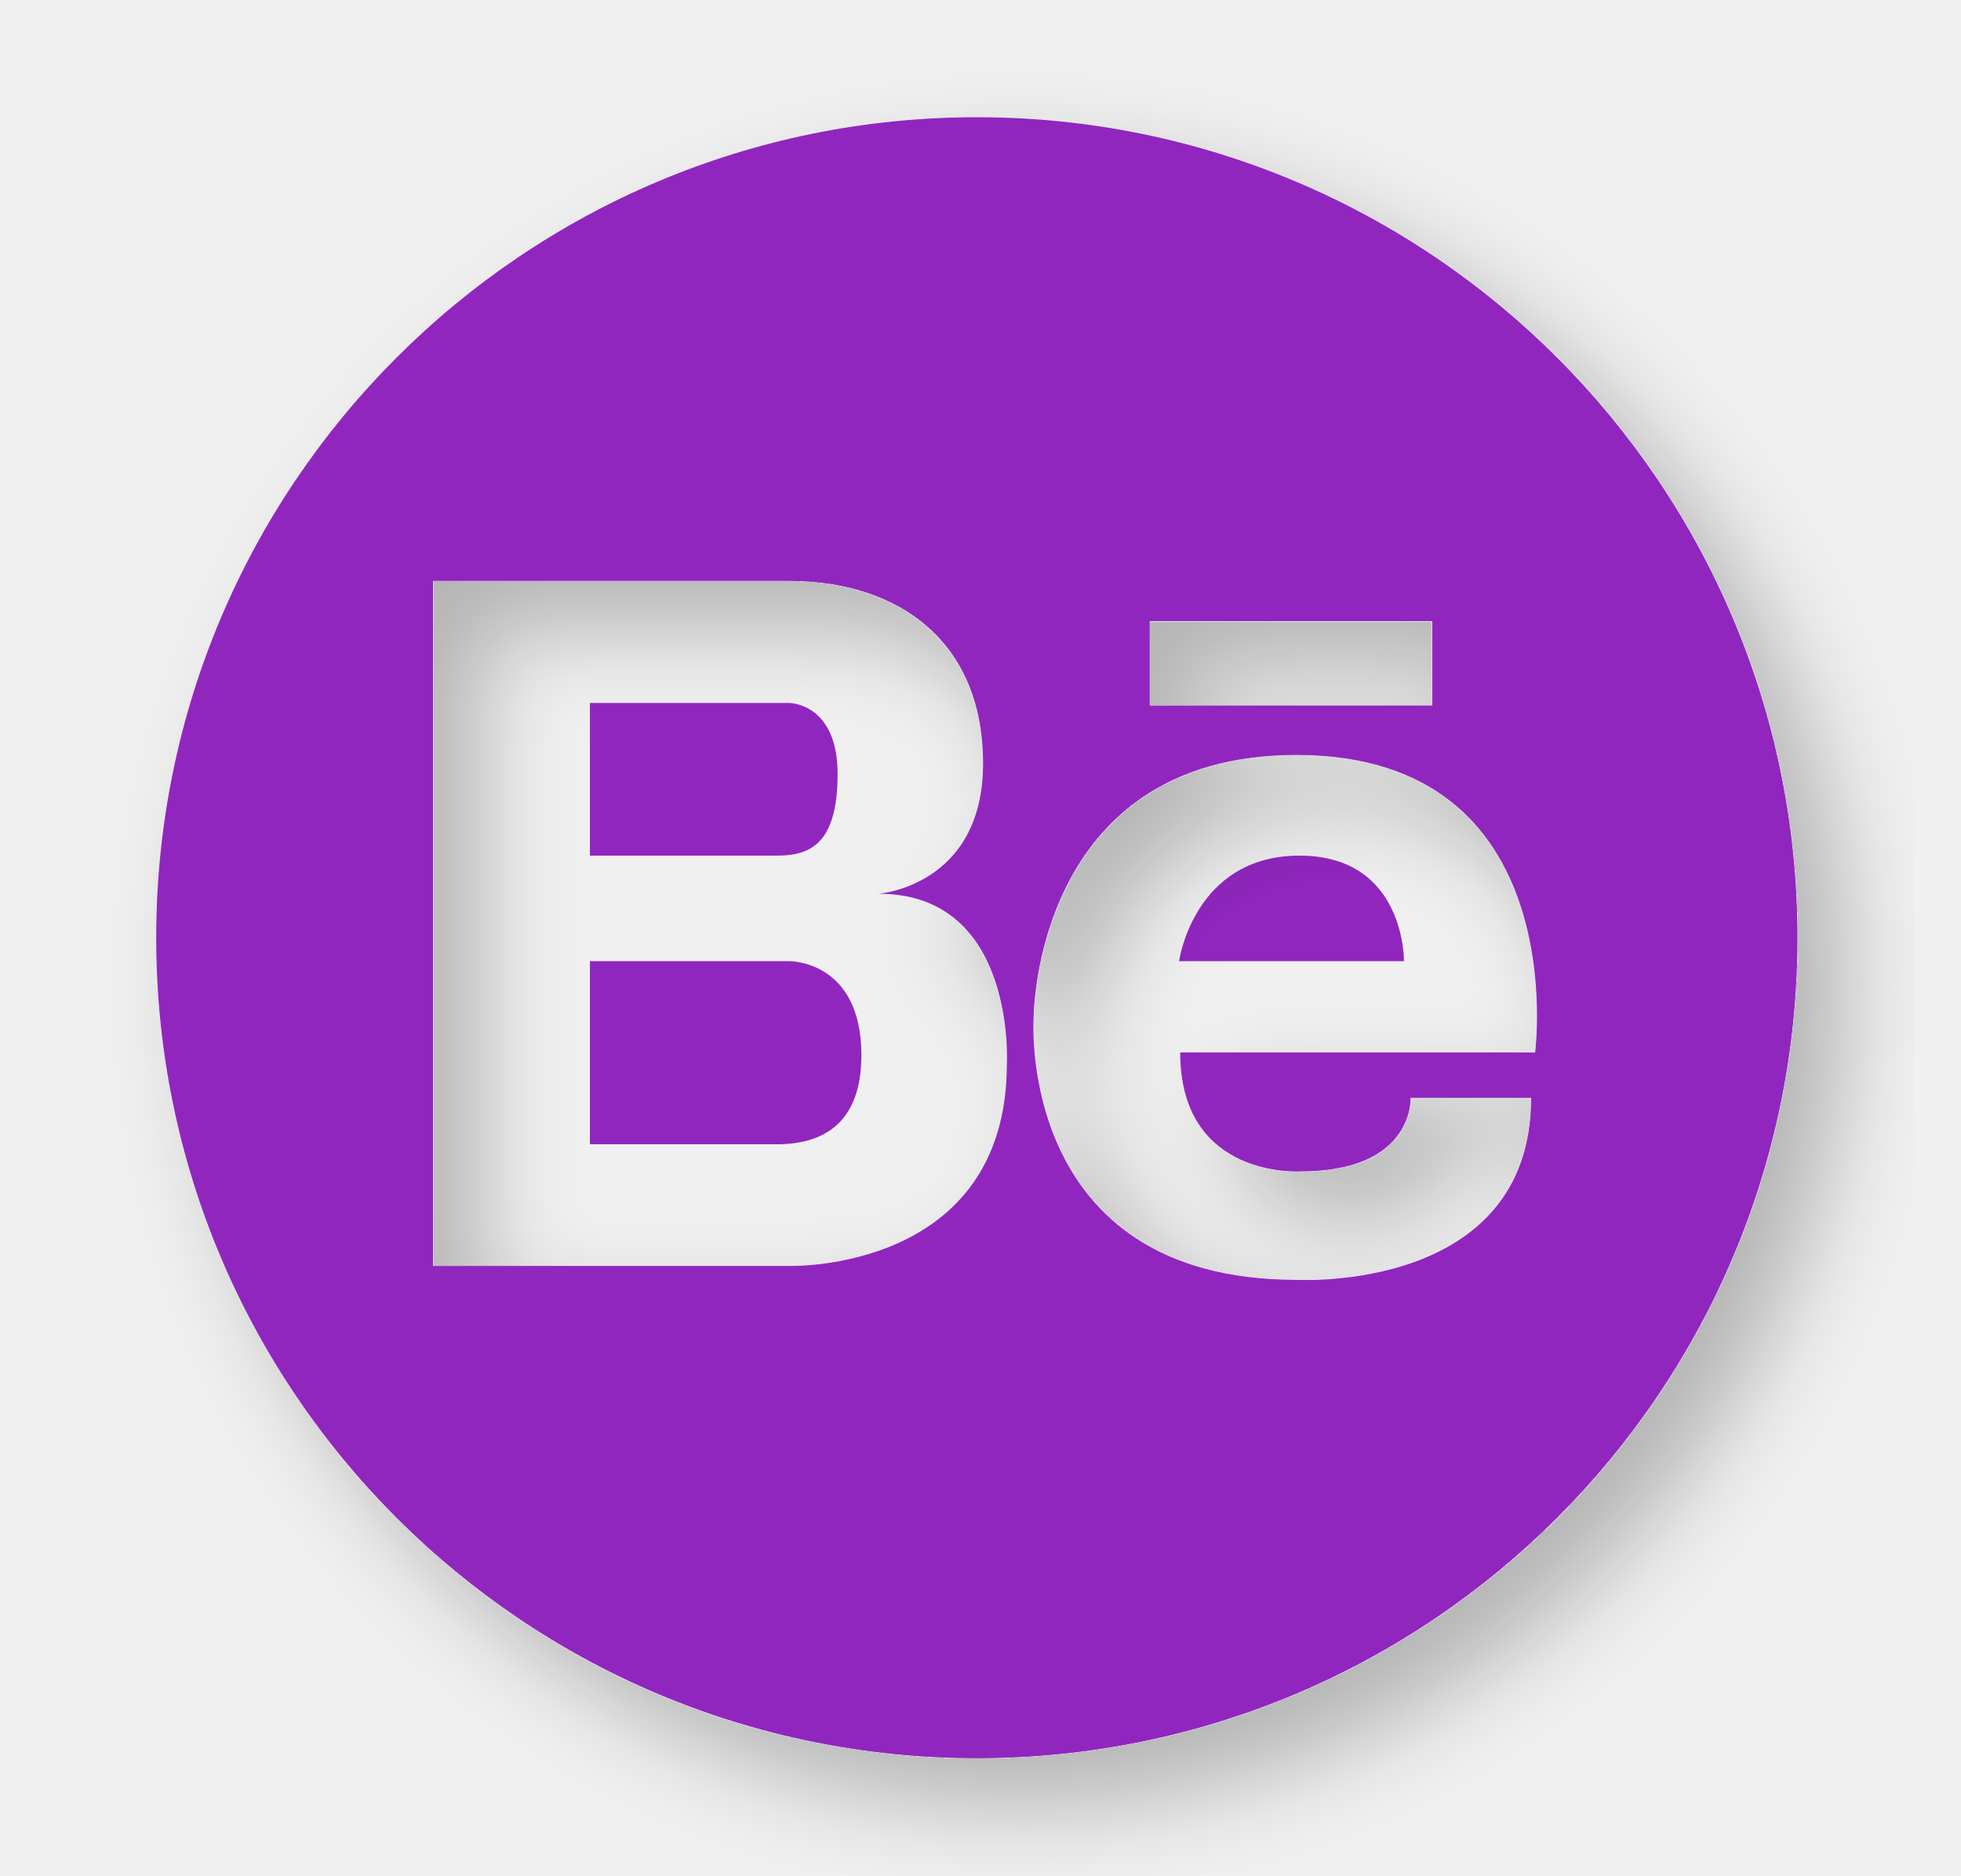
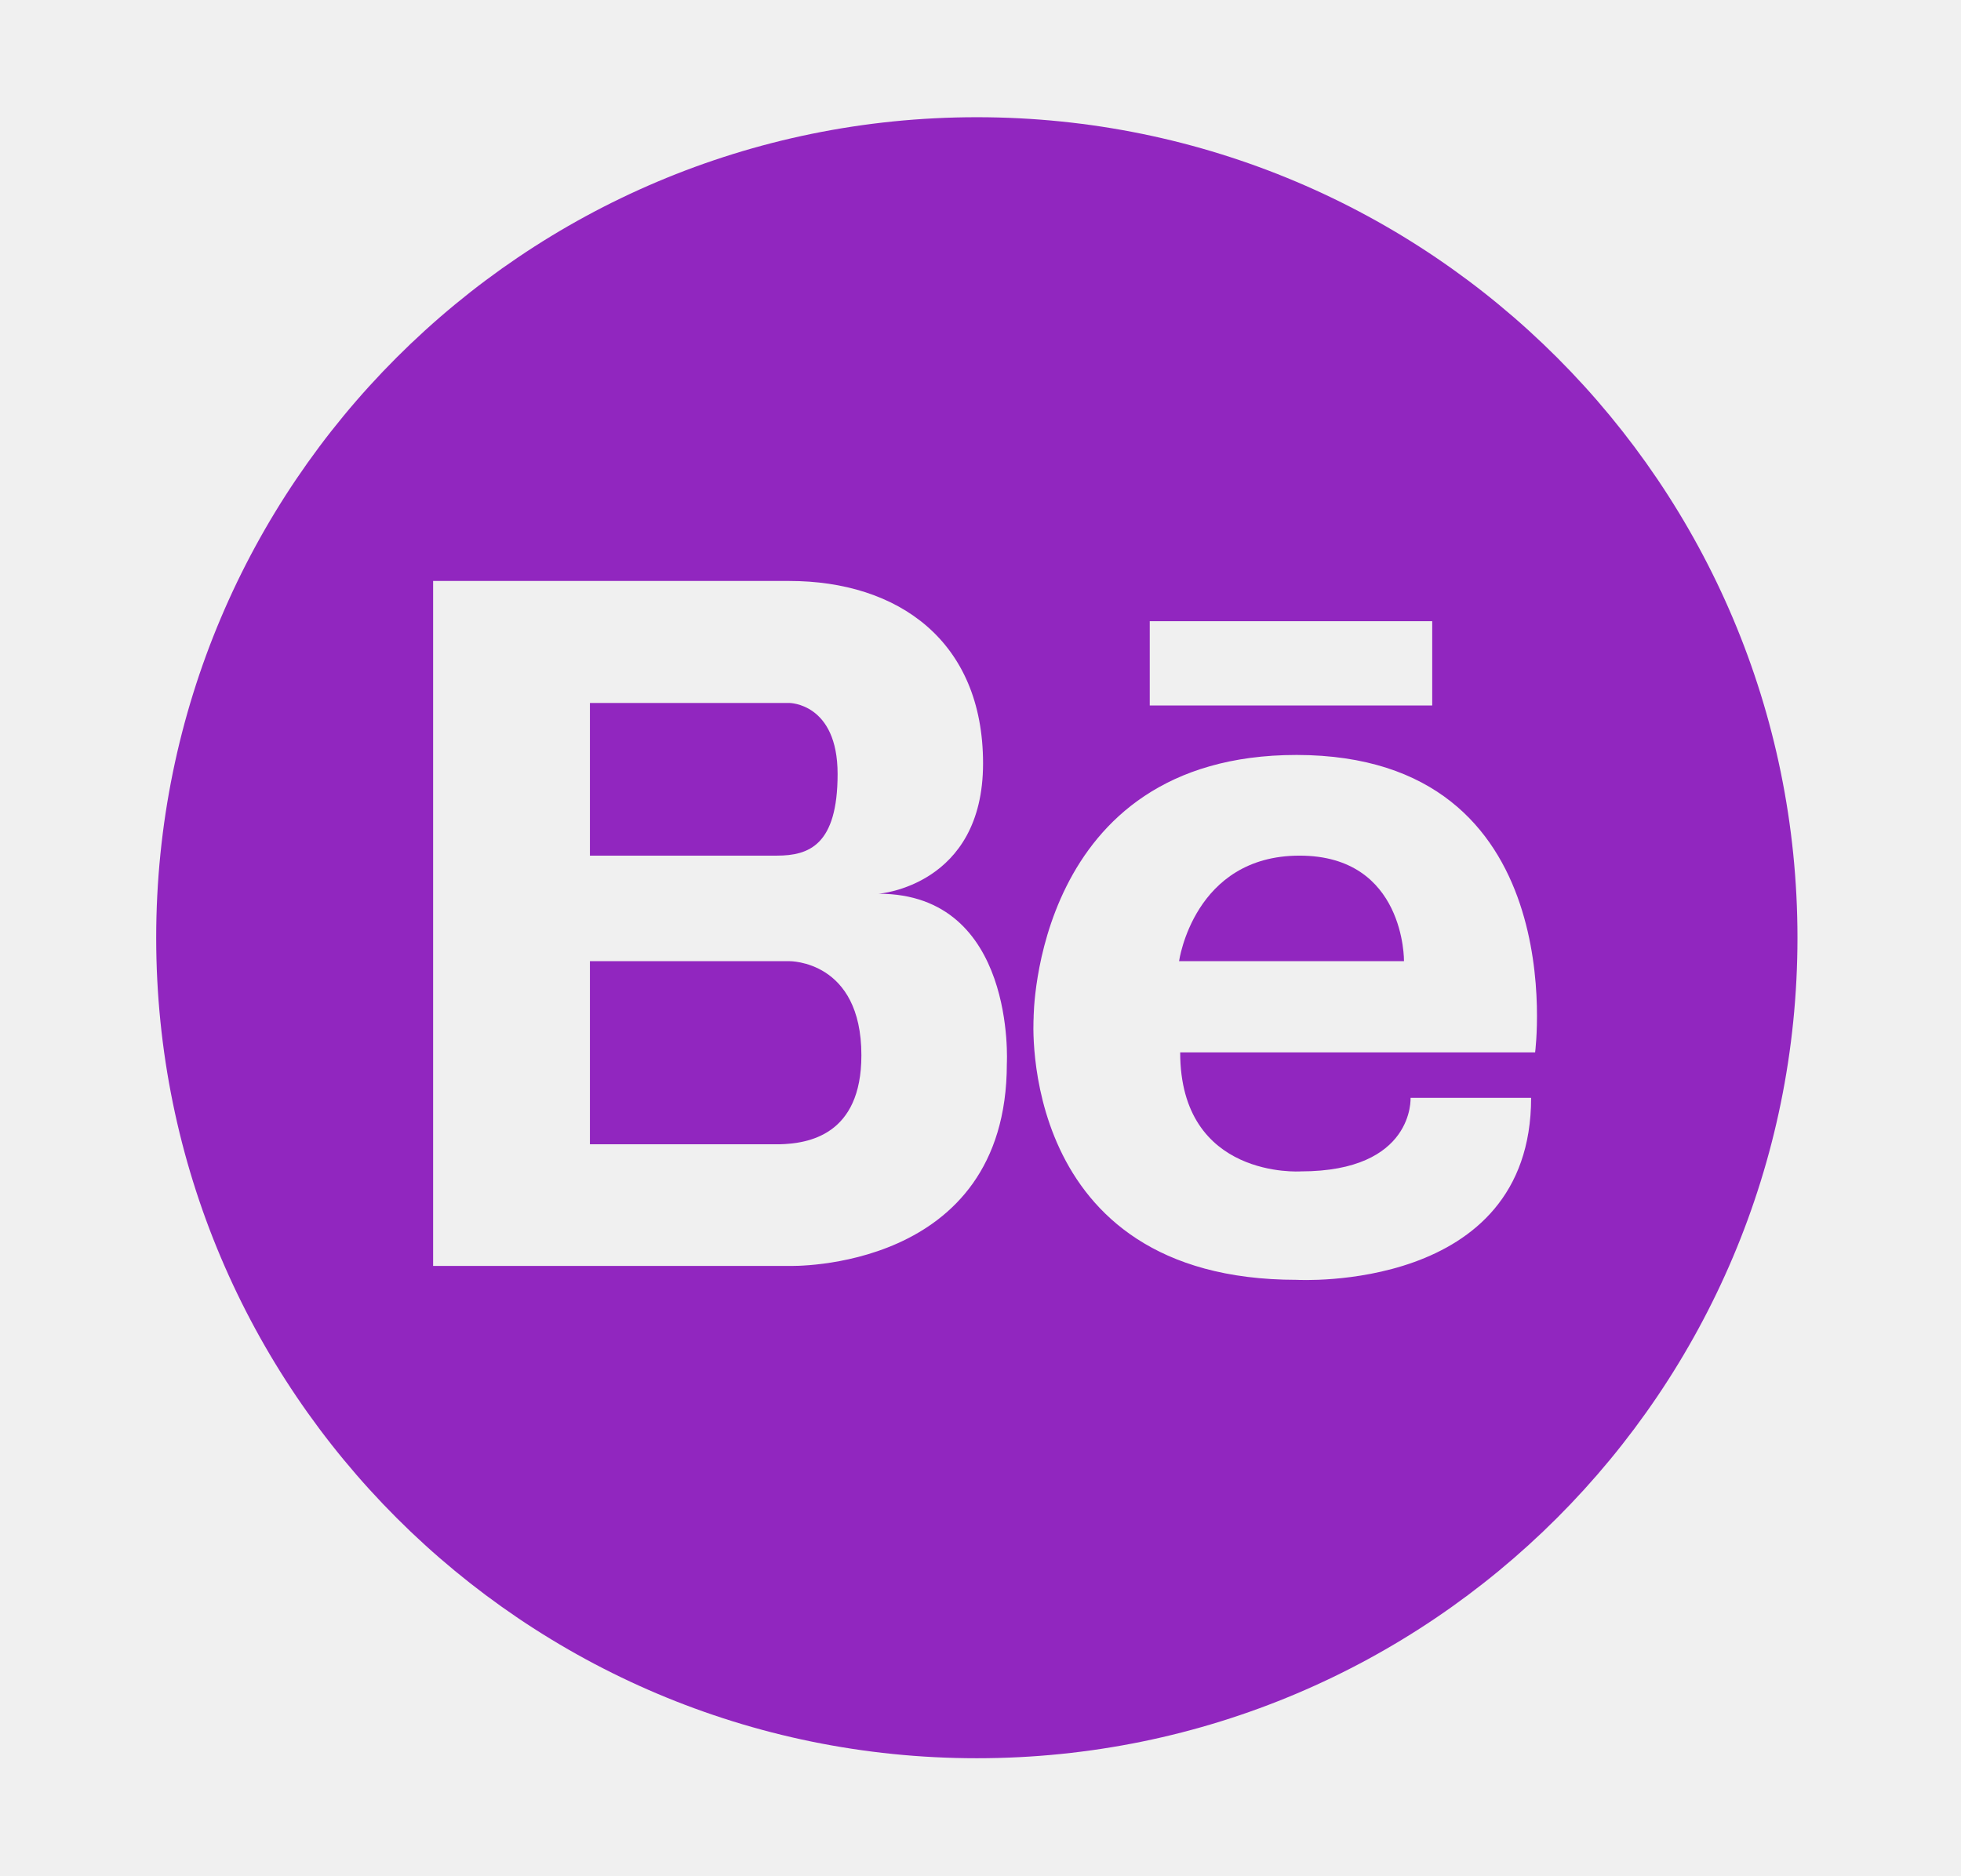
<svg xmlns="http://www.w3.org/2000/svg" width="23" height="22" viewBox="0 0 23 22" fill="none">
-   <g clip-path="url(#clip0_184_4)">
-     <path d="M15.242 10.037C14.001 10.037 13.829 11.275 13.829 11.275H16.467C16.467 11.275 16.484 10.037 15.242 10.037ZM9.257 11.275H6.919V13.423H9.141C9.476 13.415 10.103 13.32 10.103 12.379C10.103 11.262 9.257 11.275 9.257 11.275Z" fill="#9126BF" />
-     <g filter="url(#filter0_d_184_4)">
-       <path d="M11.457 1.375C6.142 1.375 1.832 5.685 1.832 11C1.832 16.315 6.142 20.625 11.457 20.625C16.772 20.625 21.082 16.315 21.082 11C21.082 5.685 16.772 1.375 11.457 1.375ZM13.485 7.287H16.798V8.276H13.485V7.287ZM11.809 12.478C11.809 14.927 9.257 14.85 9.257 14.85H5.08V6.815H9.257C10.529 6.815 11.53 7.515 11.53 8.955C11.53 10.394 10.305 10.484 10.305 10.484C11.921 10.484 11.809 12.478 11.809 12.478ZM18.005 12.345H13.842C13.842 13.836 15.255 13.741 15.255 13.741C16.592 13.741 16.544 12.878 16.544 12.878H17.958C17.958 15.172 15.208 15.013 15.208 15.013C11.912 15.013 12.123 11.941 12.123 11.941C12.123 11.941 12.119 8.856 15.208 8.856C18.461 8.86 18.005 12.345 18.005 12.345Z" fill="#9126BF" />
-     </g>
-     <path d="M9.824 9.079C9.824 8.246 9.257 8.246 9.257 8.246H6.919V10.037H9.111C9.489 10.037 9.824 9.913 9.824 9.079Z" fill="#9126BF" />
-   </g>
-   <defs>
-     <filter id="filter0_d_184_4" x="1.282" y="0.825" width="21.45" height="21.45" filterUnits="userSpaceOnUse" color-interpolation-filters="sRGB">
-       <feFlood flood-opacity="0" result="BackgroundImageFix" />
-       <feColorMatrix in="SourceAlpha" type="matrix" values="0 0 0 0 0 0 0 0 0 0 0 0 0 0 0 0 0 0 127 0" result="hardAlpha" />
-       <feOffset dx="0.55" dy="0.55" />
-       <feGaussianBlur stdDeviation="0.55" />
-       <feComposite in2="hardAlpha" operator="out" />
-       <feColorMatrix type="matrix" values="0 0 0 0 0 0 0 0 0 0 0 0 0 0 0 0 0 0 0.25 0" />
-       <feBlend mode="normal" in2="BackgroundImageFix" result="effect1_dropShadow_184_4" />
-       <feBlend mode="normal" in="SourceGraphic" in2="effect1_dropShadow_184_4" result="shape" />
-     </filter>
-     <clipPath id="clip0_184_4">
-       <rect width="22" height="22" fill="white" transform="translate(0.456848)" />
-     </clipPath>
-   </defs>
+   <path d="M15.242 10.037C14.001 10.037 13.829 11.275 13.829 11.275H16.467C16.467 11.275 16.484 10.037 15.242 10.037ZM9.257 11.275H6.919V13.423H9.141C9.476 13.415 10.103 13.32 10.103 12.379C10.103 11.262 9.257 11.275 9.257 11.275Z" fill="#9126BF" />
+   <path d="M11.457 1.375C6.142 1.375 1.832 5.685 1.832 11C1.832 16.315 6.142 20.625 11.457 20.625C16.772 20.625 21.082 16.315 21.082 11C21.082 5.685 16.772 1.375 11.457 1.375ZM13.485 7.287H16.798V8.276H13.485V7.287ZM11.809 12.478C11.809 14.927 9.257 14.85 9.257 14.85H5.08V6.815H9.257C10.529 6.815 11.53 7.515 11.53 8.955C11.53 10.394 10.305 10.484 10.305 10.484C11.921 10.484 11.809 12.478 11.809 12.478ZM18.005 12.345H13.842C13.842 13.836 15.255 13.741 15.255 13.741C16.592 13.741 16.544 12.878 16.544 12.878H17.958C17.958 15.172 15.208 15.013 15.208 15.013C11.912 15.013 12.123 11.941 12.123 11.941C12.123 11.941 12.119 8.856 15.208 8.856C18.461 8.86 18.005 12.345 18.005 12.345Z" fill="#9126BF" />
+   <path d="M9.824 9.079C9.824 8.246 9.257 8.246 9.257 8.246H6.919V10.037H9.111C9.489 10.037 9.824 9.913 9.824 9.079Z" fill="#9126BF" />
</svg>
